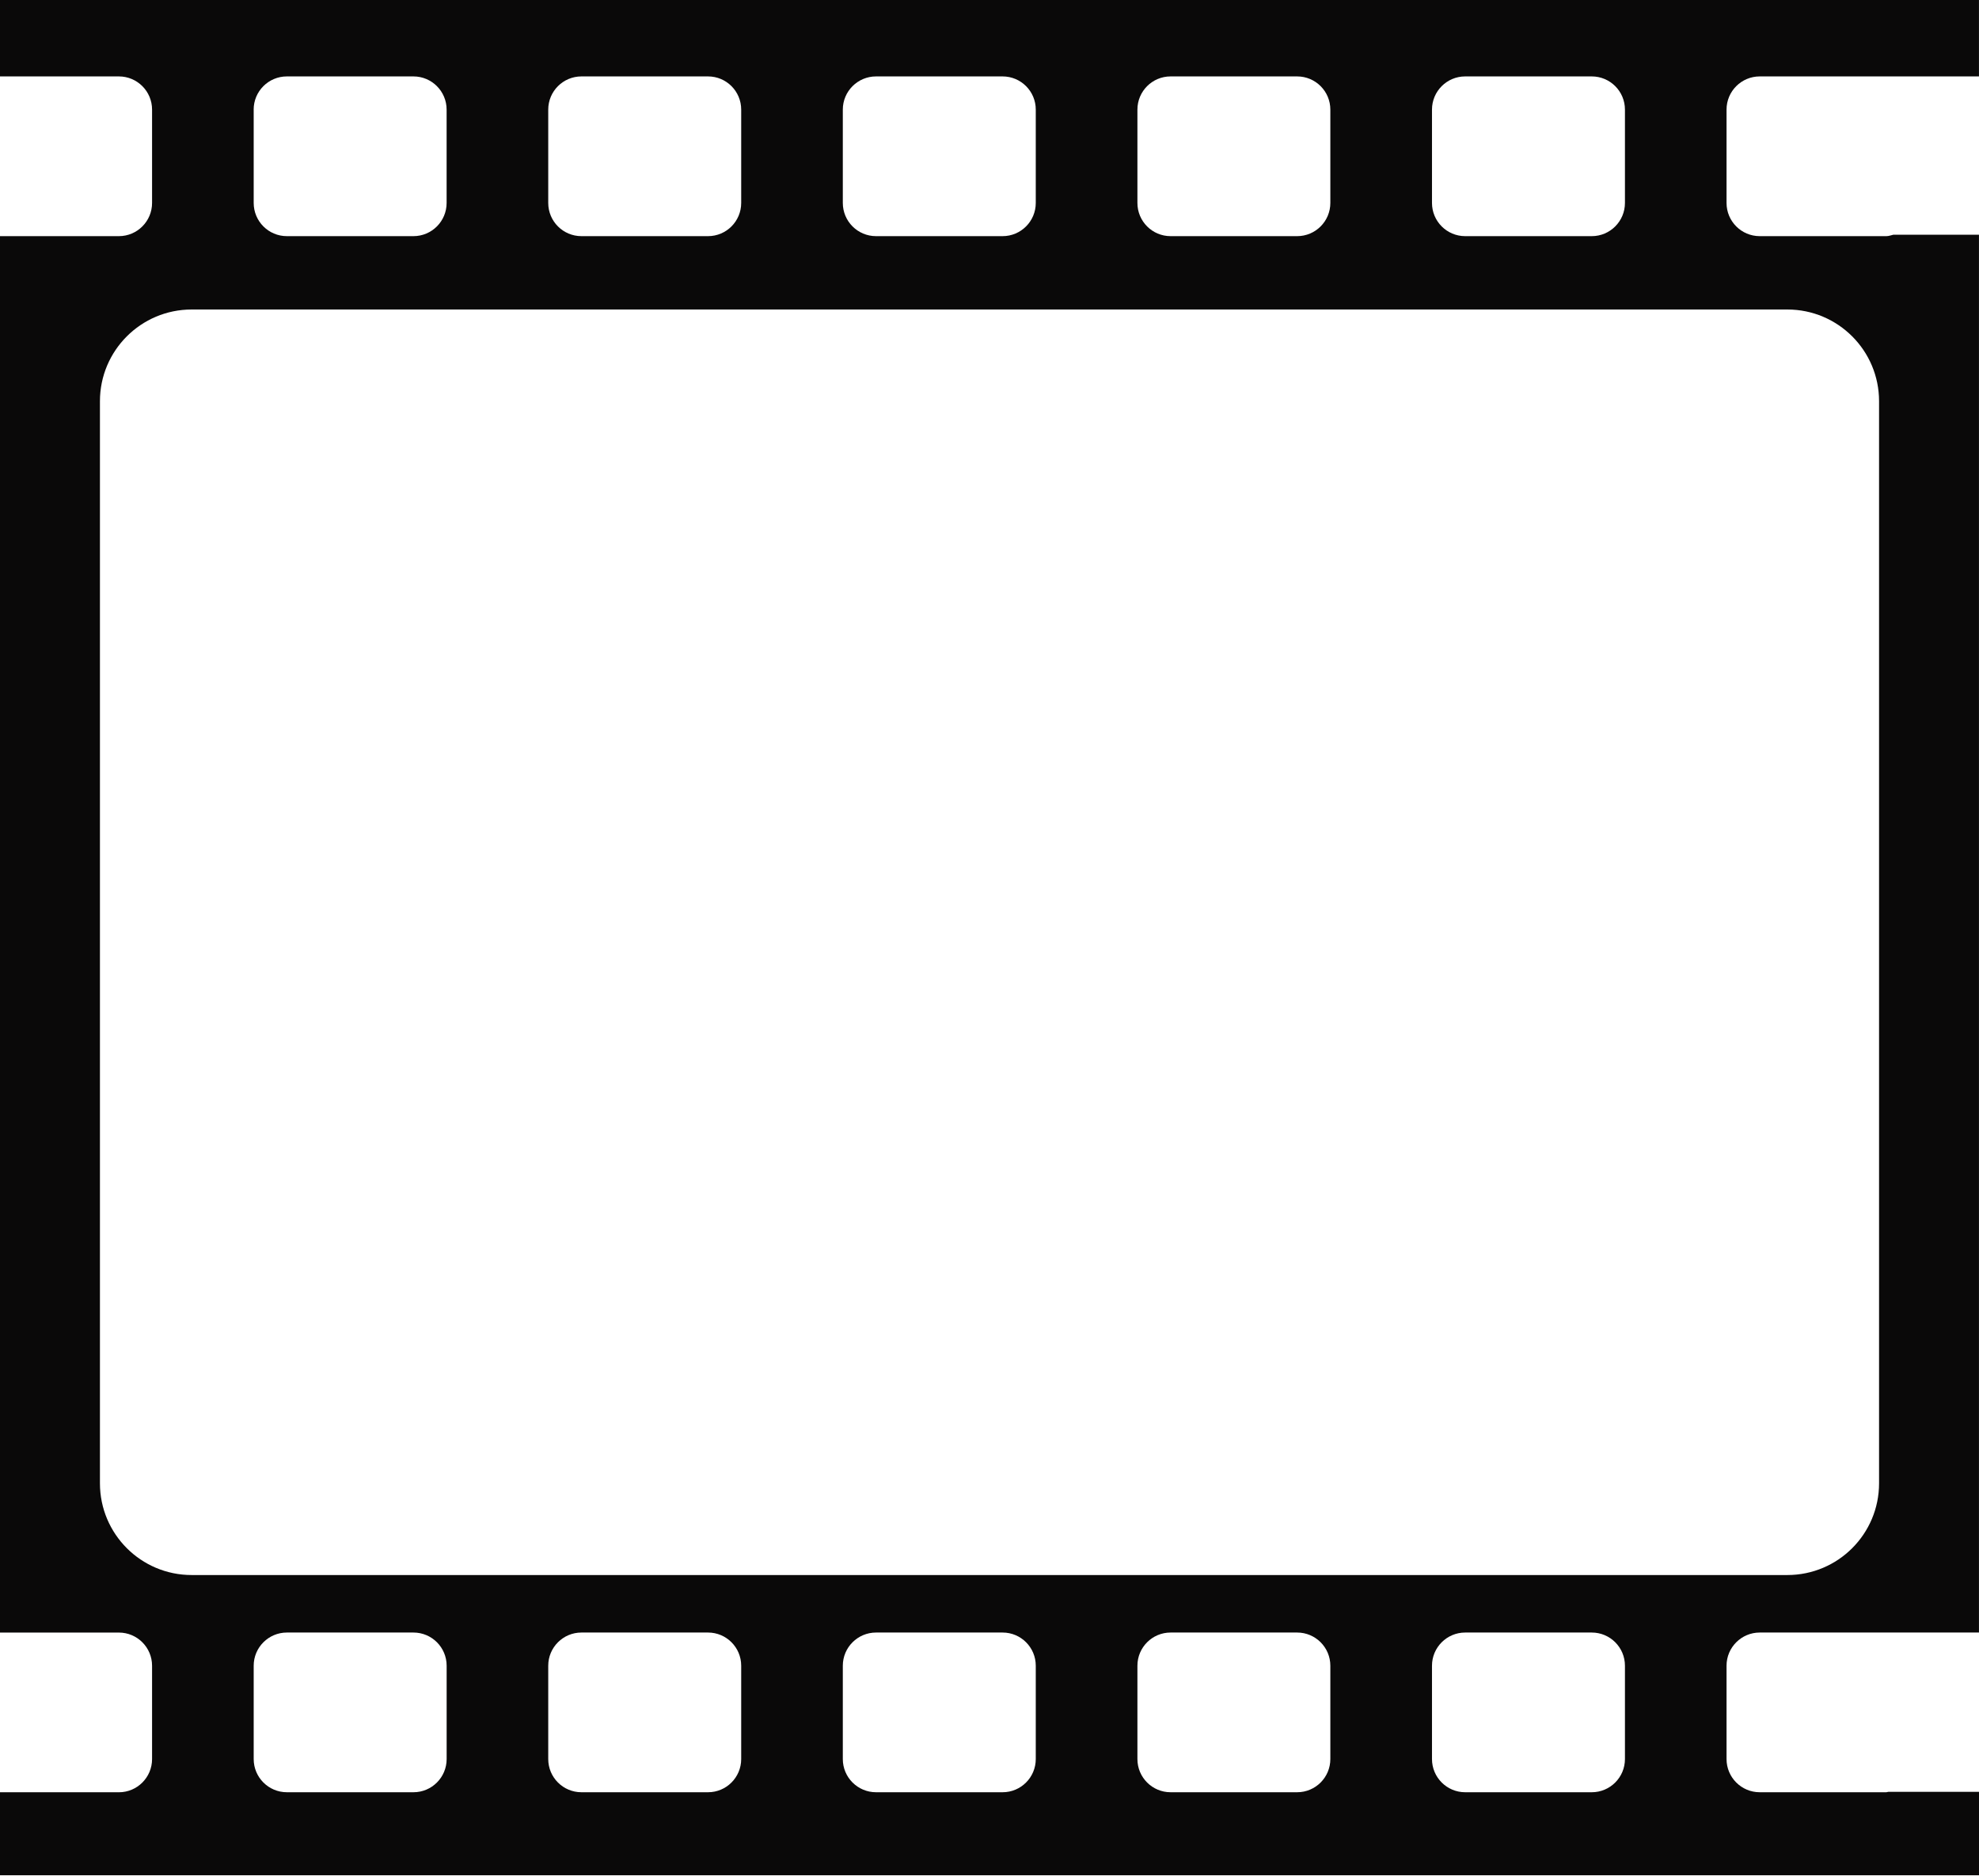
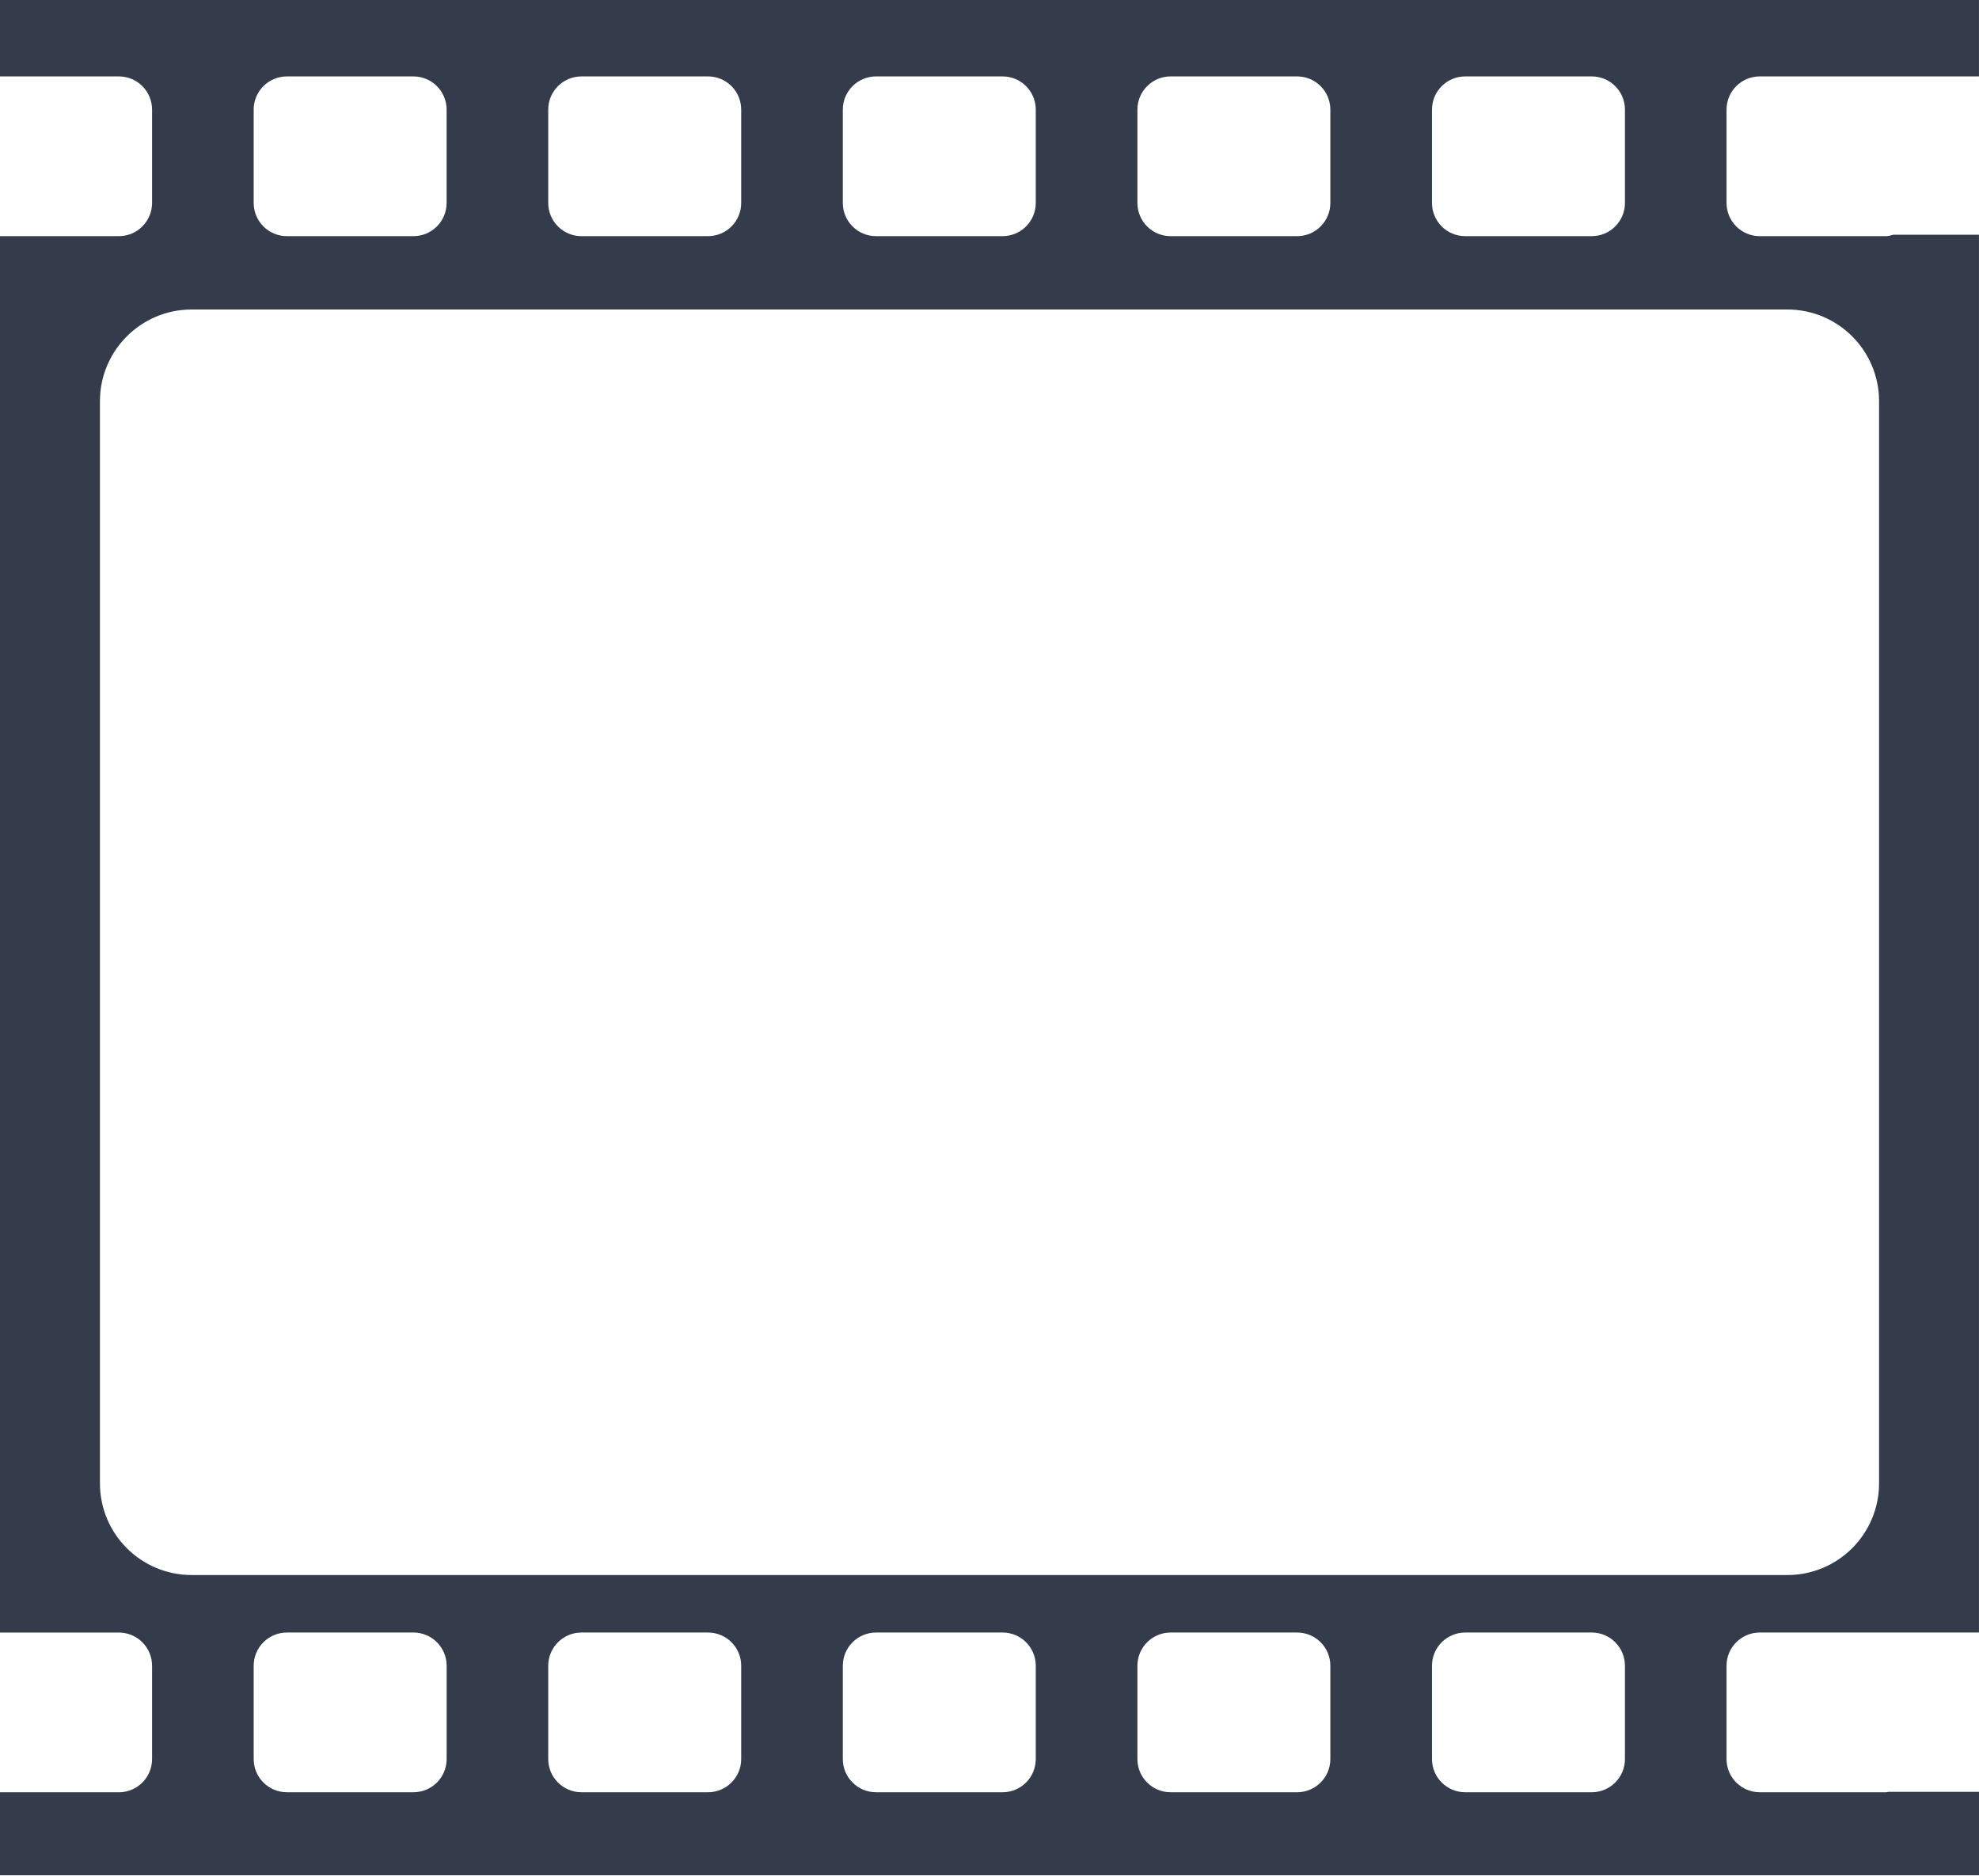
<svg xmlns="http://www.w3.org/2000/svg" version="1.1" id="Layer_1" x="0px" y="0px" width="74.296px" height="70.404px" viewBox="0 0 74.296 70.404" enable-background="new 0 0 74.296 70.404" xml:space="preserve">
  <g id="Film_01">
</g>
  <g id="New_Symbol_8">
</g>
-   <path fill="#0A0909" d="M70.894,67.272c-0.027,0.002-0.05,0.016-0.078,0.016h-4.752c-0.688,0-1.246-0.558-1.246-1.246v-3.504  c0-0.688,0.559-1.246,1.246-1.246h2.94h1.812h3.479v-5.604V15.063V8.812h-3.213c-0.088,0.02-0.172,0.054-0.266,0.054h-4.752  c-0.688,0-1.246-0.558-1.246-1.247V4.115c0-0.688,0.559-1.246,1.246-1.246h1.899h2.853h3.479V0H0v2.869h4.463  c0.688,0,1.246,0.558,1.246,1.246v3.504c0,0.689-0.558,1.247-1.246,1.247H0v6.197v40.626v5.604h4.463  c0.688,0,1.246,0.558,1.246,1.246v3.504c0,0.688-0.558,1.246-1.246,1.246H0v3.116h74.296v-3.132H70.894z M53.76,4.115  c0-0.688,0.559-1.246,1.246-1.246h4.752c0.688,0,1.246,0.558,1.246,1.246v3.504c0,0.689-0.558,1.247-1.246,1.247h-4.752  c-0.688,0-1.246-0.558-1.246-1.247V4.115z M42.701,4.115c0-0.688,0.558-1.246,1.245-1.246h4.752c0.688,0,1.246,0.558,1.246,1.246  v3.504c0,0.689-0.558,1.247-1.246,1.247h-4.752c-0.688,0-1.245-0.558-1.245-1.247V4.115z M31.641,4.115  c0-0.688,0.56-1.246,1.247-1.246h4.752c0.688,0,1.245,0.558,1.245,1.246v3.504c0,0.689-0.558,1.247-1.245,1.247h-4.752  c-0.688,0-1.247-0.558-1.247-1.247V4.115z M20.582,4.115c0-0.688,0.559-1.246,1.246-1.246h4.753c0.688,0,1.245,0.558,1.245,1.246  v3.504c0,0.689-0.557,1.247-1.245,1.247h-4.753c-0.688,0-1.246-0.558-1.246-1.247V4.115z M9.523,4.115  c0-0.688,0.559-1.246,1.246-1.246h4.752c0.688,0,1.246,0.558,1.246,1.246v3.504c0,0.689-0.558,1.247-1.246,1.247H10.77  c-0.688,0-1.246-0.558-1.246-1.247V4.115z M3.752,55.688V15.063c0-1.9,1.541-3.443,3.443-3.443h59.907  c1.901,0,3.442,1.542,3.442,3.443v40.626c0,1.902-1.541,3.444-3.442,3.444H7.195C5.293,59.133,3.752,57.591,3.752,55.688z   M16.768,66.042c0,0.688-0.558,1.246-1.246,1.246H10.77c-0.688,0-1.246-0.558-1.246-1.246v-3.504c0-0.688,0.559-1.246,1.246-1.246  h4.752c0.688,0,1.246,0.558,1.246,1.246V66.042z M27.826,66.042c0,0.688-0.557,1.246-1.245,1.246h-4.753  c-0.688,0-1.246-0.558-1.246-1.246v-3.504c0-0.688,0.559-1.246,1.246-1.246h4.753c0.688,0,1.245,0.558,1.245,1.246V66.042z   M38.885,66.042c0,0.688-0.558,1.246-1.245,1.246h-4.752c-0.688,0-1.247-0.558-1.247-1.246v-3.504c0-0.688,0.56-1.246,1.247-1.246  h4.752c0.688,0,1.245,0.558,1.245,1.246V66.042z M49.944,66.042c0,0.688-0.558,1.246-1.246,1.246h-4.752  c-0.688,0-1.245-0.558-1.245-1.246v-3.504c0-0.688,0.558-1.246,1.245-1.246h4.752c0.688,0,1.246,0.558,1.246,1.246V66.042z   M61.004,66.042c0,0.688-0.558,1.246-1.246,1.246h-4.752c-0.688,0-1.246-0.558-1.246-1.246v-3.504c0-0.688,0.559-1.246,1.246-1.246  h4.752c0.688,0,1.246,0.558,1.246,1.246V66.042z" />
+   <path fill="#343c4c" d="M70.894,67.272c-0.027,0.002-0.05,0.016-0.078,0.016h-4.752c-0.688,0-1.246-0.558-1.246-1.246v-3.504  c0-0.688,0.559-1.246,1.246-1.246h2.94h1.812h3.479v-5.604V15.063V8.812h-3.213c-0.088,0.02-0.172,0.054-0.266,0.054h-4.752  c-0.688,0-1.246-0.558-1.246-1.247V4.115c0-0.688,0.559-1.246,1.246-1.246h1.899h2.853h3.479V0H0v2.869h4.463  c0.688,0,1.246,0.558,1.246,1.246v3.504c0,0.689-0.558,1.247-1.246,1.247H0v6.197v40.626v5.604h4.463  c0.688,0,1.246,0.558,1.246,1.246v3.504c0,0.688-0.558,1.246-1.246,1.246H0v3.116h74.296v-3.132H70.894z M53.76,4.115  c0-0.688,0.559-1.246,1.246-1.246h4.752c0.688,0,1.246,0.558,1.246,1.246v3.504c0,0.689-0.558,1.247-1.246,1.247h-4.752  c-0.688,0-1.246-0.558-1.246-1.247V4.115z M42.701,4.115c0-0.688,0.558-1.246,1.245-1.246h4.752c0.688,0,1.246,0.558,1.246,1.246  v3.504c0,0.689-0.558,1.247-1.246,1.247h-4.752c-0.688,0-1.245-0.558-1.245-1.247V4.115z M31.641,4.115  c0-0.688,0.56-1.246,1.247-1.246h4.752c0.688,0,1.245,0.558,1.245,1.246v3.504c0,0.689-0.558,1.247-1.245,1.247h-4.752  c-0.688,0-1.247-0.558-1.247-1.247V4.115z M20.582,4.115c0-0.688,0.559-1.246,1.246-1.246h4.753c0.688,0,1.245,0.558,1.245,1.246  v3.504c0,0.689-0.557,1.247-1.245,1.247h-4.753c-0.688,0-1.246-0.558-1.246-1.247V4.115z M9.523,4.115  c0-0.688,0.559-1.246,1.246-1.246h4.752c0.688,0,1.246,0.558,1.246,1.246v3.504c0,0.689-0.558,1.247-1.246,1.247H10.77  c-0.688,0-1.246-0.558-1.246-1.247V4.115z M3.752,55.688V15.063c0-1.9,1.541-3.443,3.443-3.443h59.907  c1.901,0,3.442,1.542,3.442,3.443v40.626c0,1.902-1.541,3.444-3.442,3.444H7.195C5.293,59.133,3.752,57.591,3.752,55.688z   M16.768,66.042c0,0.688-0.558,1.246-1.246,1.246H10.77c-0.688,0-1.246-0.558-1.246-1.246v-3.504c0-0.688,0.559-1.246,1.246-1.246  h4.752c0.688,0,1.246,0.558,1.246,1.246V66.042z M27.826,66.042c0,0.688-0.557,1.246-1.245,1.246h-4.753  c-0.688,0-1.246-0.558-1.246-1.246v-3.504c0-0.688,0.559-1.246,1.246-1.246h4.753c0.688,0,1.245,0.558,1.245,1.246V66.042z   M38.885,66.042c0,0.688-0.558,1.246-1.245,1.246h-4.752c-0.688,0-1.247-0.558-1.247-1.246v-3.504c0-0.688,0.56-1.246,1.247-1.246  h4.752c0.688,0,1.245,0.558,1.245,1.246V66.042z M49.944,66.042c0,0.688-0.558,1.246-1.246,1.246h-4.752  c-0.688,0-1.245-0.558-1.245-1.246v-3.504c0-0.688,0.558-1.246,1.245-1.246h4.752c0.688,0,1.246,0.558,1.246,1.246V66.042z   M61.004,66.042c0,0.688-0.558,1.246-1.246,1.246h-4.752c-0.688,0-1.246-0.558-1.246-1.246v-3.504c0-0.688,0.559-1.246,1.246-1.246  h4.752c0.688,0,1.246,0.558,1.246,1.246V66.042z" />
</svg>
